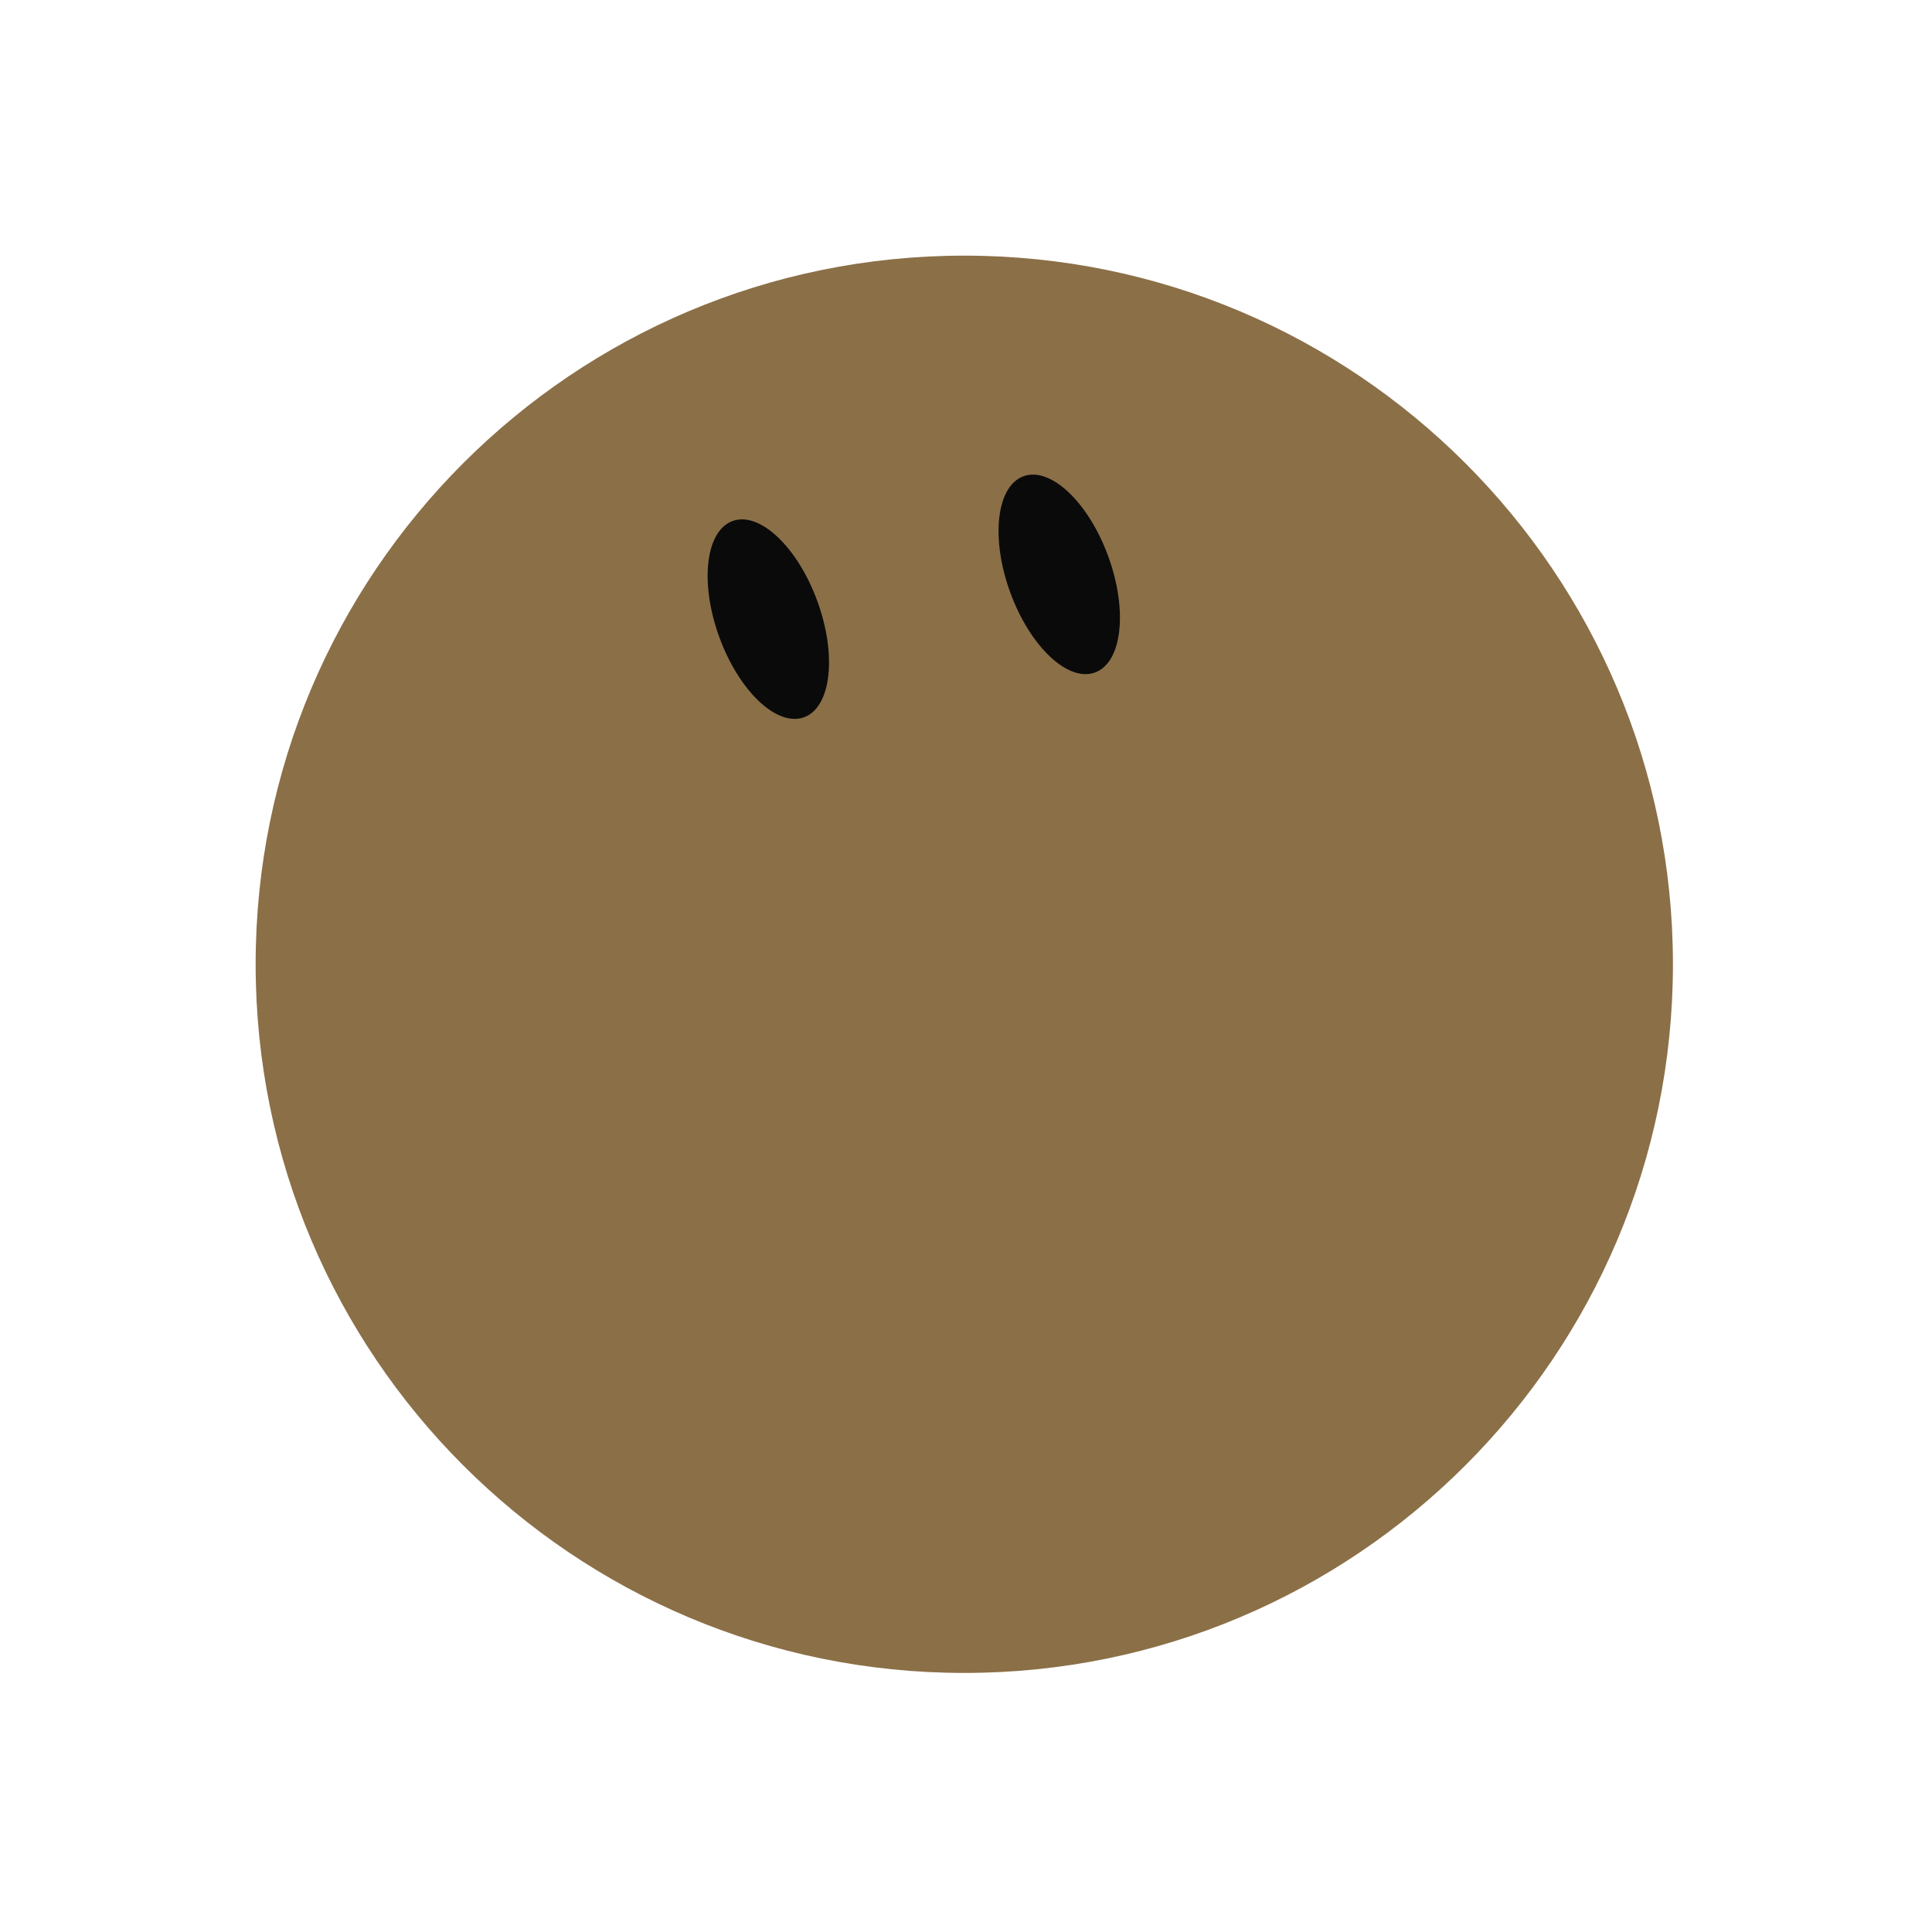
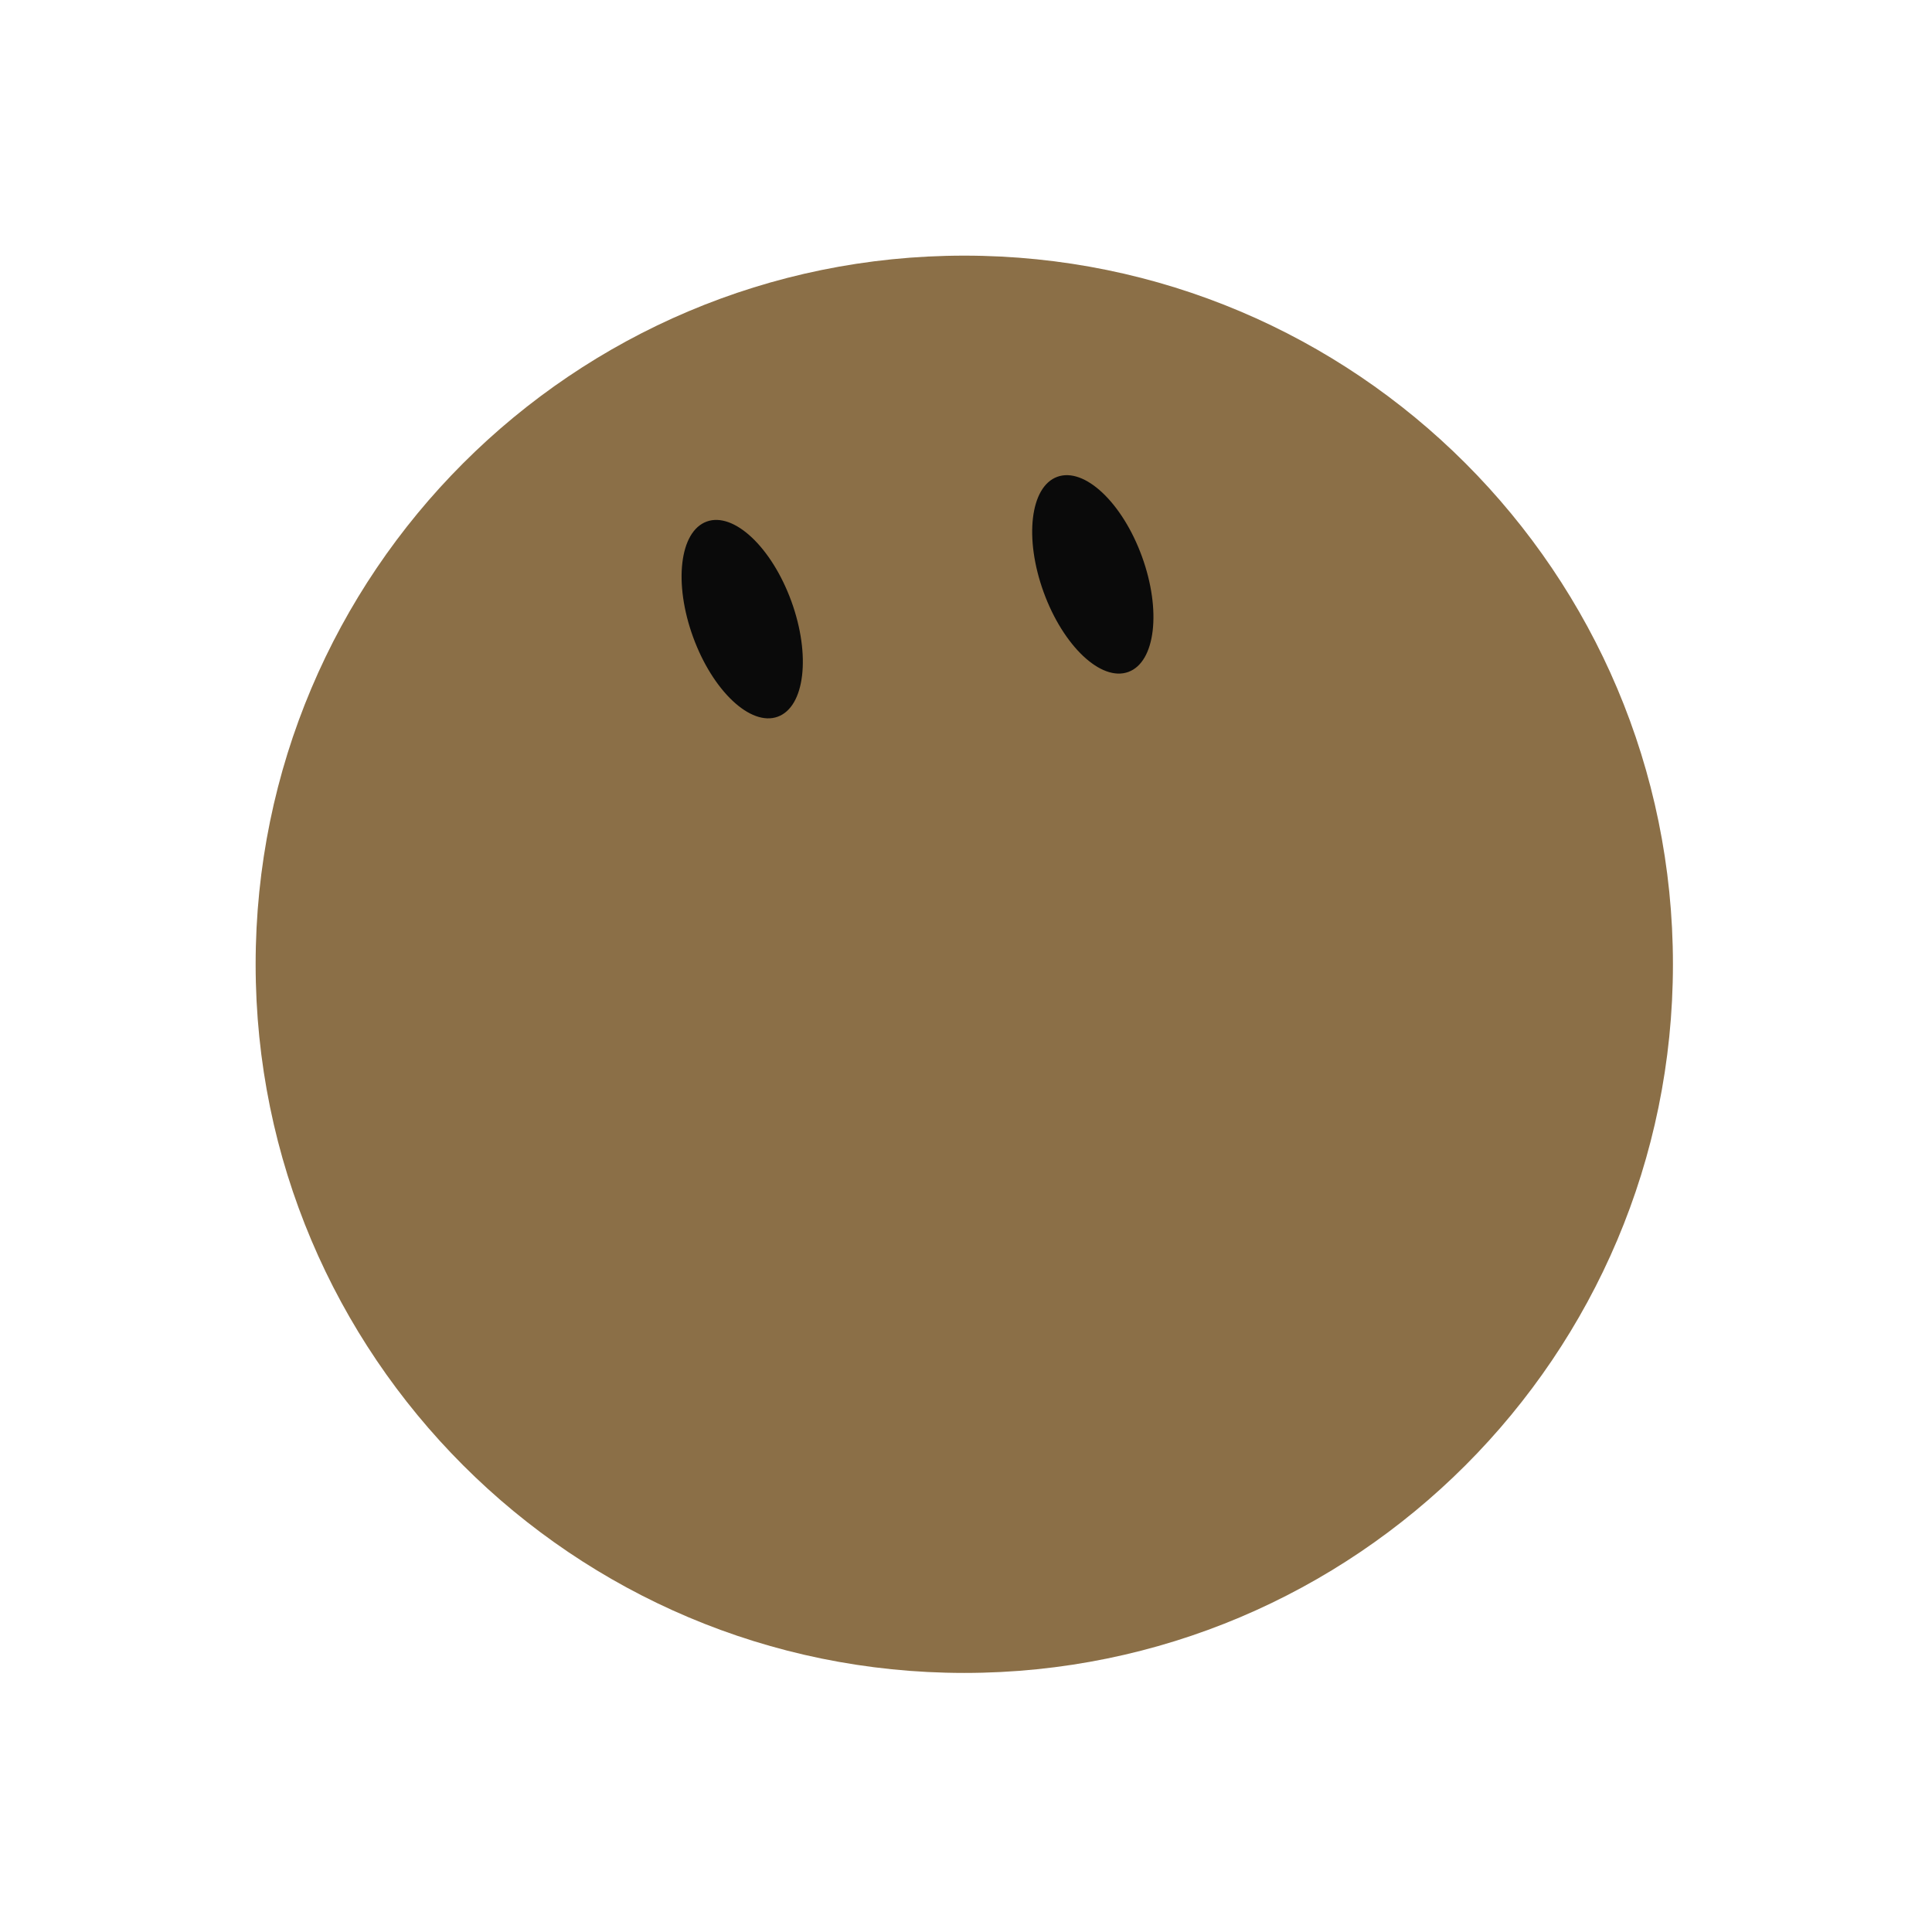
<svg xmlns="http://www.w3.org/2000/svg" width="229" height="229" viewBox="-15 -15 259 259">
-   <g class="grok-bot-mark">
+   <g class="grok-bot-mark" data-product-id="egg" data-picker-shape="circle">
    <path class="grok-bot-mark__head" d="M 19.27,114.27 A 95,95 0 1,1 209.27,114.27 A 95,95 0 1,1 19.27,114.27 Z" fill="#8B6F47" />
    <g class="grok-bot-mark__eyes">
-       <ellipse cx="88" cy="68" rx="7" ry="14" fill="#0A0A0A" transform="rotate(-20 88 68)" />
-       <ellipse cx="127" cy="62" rx="7" ry="14" fill="#0A0A0A" transform="rotate(-20 127 62)" />
+       <ellipse cx="84.50" cy="68.00" rx="7.01" ry="13.92" fill="#0A0A0A" transform="rotate(-20 84.50 68.00)" />
+       <ellipse cx="131.50" cy="62.00" rx="7.01" ry="13.92" fill="#0A0A0A" transform="rotate(-20 131.50 62.00)" />
    </g>
  </g>
</svg>
